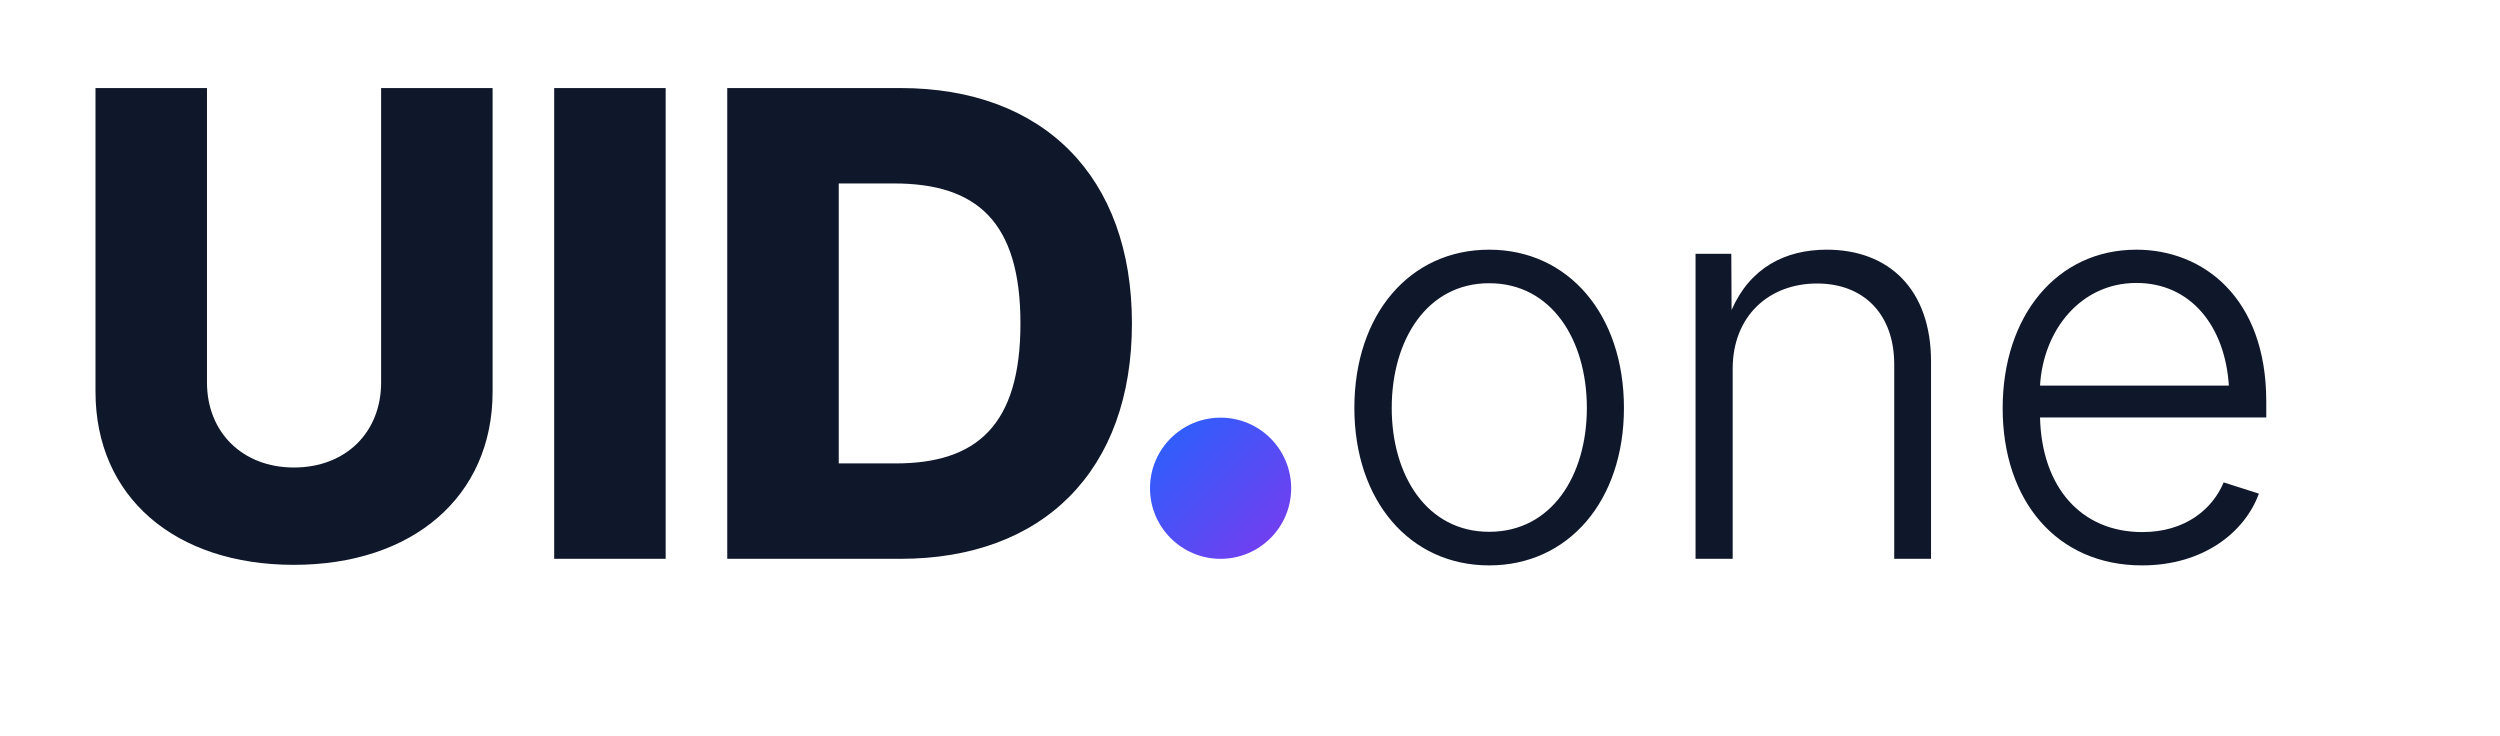
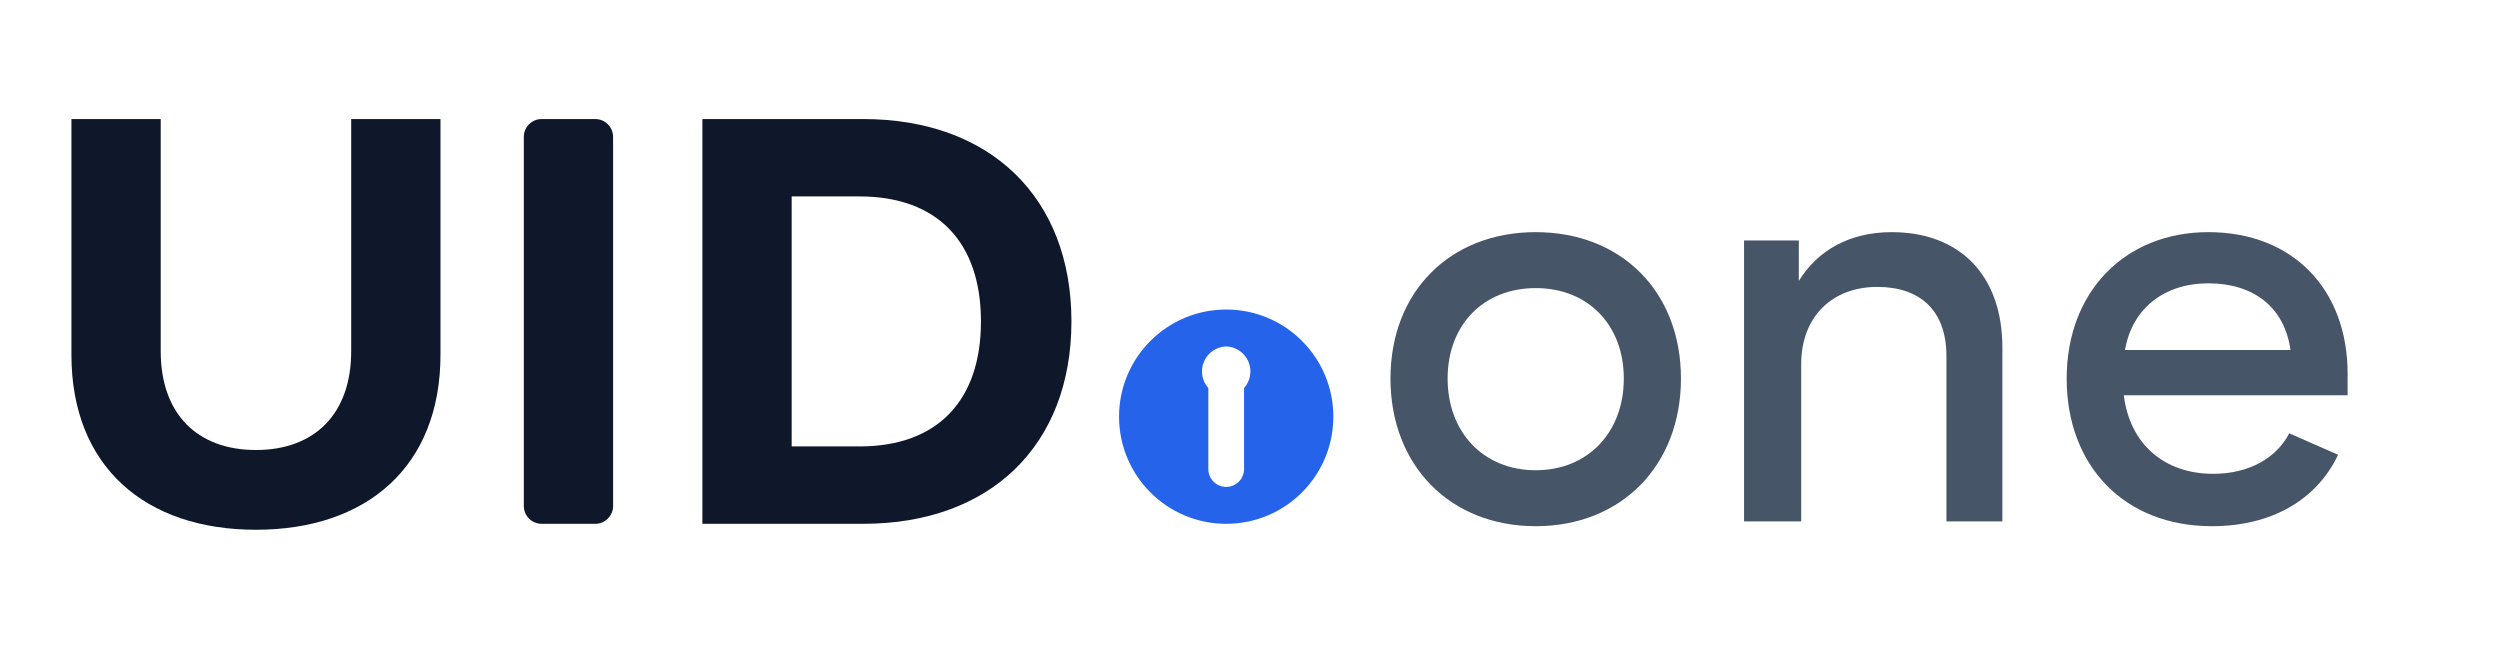
- <svg xmlns="http://www.w3.org/2000/svg" viewBox="0 0 850 250" fill="none">
-   <defs>
-     <linearGradient id="uidGradient" x1="0" y1="0" x2="1" y2="1">
-       <stop offset="0%" stop-color="#2563FF" />
-       <stop offset="100%" stop-color="#7C3AED" />
-     </linearGradient>
-   </defs>
-   <text x="20" y="190" font-family="system-ui, -apple-system, sans-serif" font-size="220" font-weight="800" letter-spacing="-4" fill="#0F172A">UID</text>
-   <circle cx="415" cy="166" r="24" fill="url(#uidGradient)" />
-   <text x="450" y="190" font-family="system-ui, -apple-system, sans-serif" font-size="190" font-weight="300" letter-spacing="-2" fill="#0F172A">one</text>
+ <svg xmlns="http://www.w3.org/2000/svg" viewBox="0 0 210 56" width="210" height="56" fill="none">
+   <g fill="#0F172A">
+     <path d="M6 10H13.5V29.5C13.5 34.8 16.6 37.8 21.5 37.8C26.4 37.8 29.5 34.8 29.5 29.5V10H37V29.8C37 39.2 30.8 44.5 21.5 44.5C12.2 44.5 6 39.2 6 29.8V10Z" />
+     <rect x="44" y="10" width="7.5" height="34" rx="1.5" />
+     <path fill-rule="evenodd" d="M59 10H72.5C83.2 10 90 16.6 90 27C90 37.4 83.2 44 72.5 44H59V10ZM66.5 16.5V37.5H72.2C78.8 37.5 82.4 33.6 82.4 27C82.4 20.4 78.8 16.5 72.2 16.5H66.5Z" />
+   </g>
+   <path fill="#2563EB" fill-rule="evenodd" d="M103 26A9 9 0 1 1 103 44A9 9 0 0 1 103 26ZM103 29.1A2.1 2.1 0 0 0 101.5 32.6V39.4A1.5 1.5 0 0 0 104.5 39.4V32.6A2.1 2.1 0 0 0 103 29.1Z" />
+   <g fill="#475569">
+     <path fill-rule="evenodd" d="M129 19.5C136.2 19.5 141.2 24.5 141.2 31.8C141.2 39.1 136.2 44.2 129 44.2C121.8 44.2 116.8 39.1 116.8 31.8C116.8 24.5 121.8 19.5 129 19.5ZM129 24.2C124.6 24.2 121.6 27.3 121.6 31.8C121.6 36.3 124.6 39.5 129 39.5C133.4 39.5 136.4 36.3 136.4 31.8C136.4 27.3 133.4 24.2 129 24.2Z" />
+     <path d="M146.5 20.2H151.1V23.6C152.7 21 155.4 19.5 158.9 19.5C164.6 19.5 168.2 23.1 168.2 29.2V43.8H163.5V29.9C163.5 26.1 161.3 24.1 157.7 24.1C153.9 24.1 151.3 26.6 151.3 30.6V43.8H146.5V20.2Z" />
+     <path fill-rule="evenodd" d="M185.5 19.5C192.6 19.5 197.2 24.3 197.2 31.4V33.2H178.4C178.9 37.3 181.8 39.8 185.9 39.8C188.9 39.8 191.2 38.5 192.3 36.4L196.4 38.2C194.6 42 190.8 44.2 185.8 44.2C178.4 44.2 173.6 39.1 173.6 31.8C173.6 24.5 178.5 19.5 185.5 19.5ZM178.5 29.4H192.4C191.9 25.8 189.3 23.8 185.5 23.8C181.8 23.8 179.1 25.9 178.5 29.4Z" />
+   </g>
</svg>
